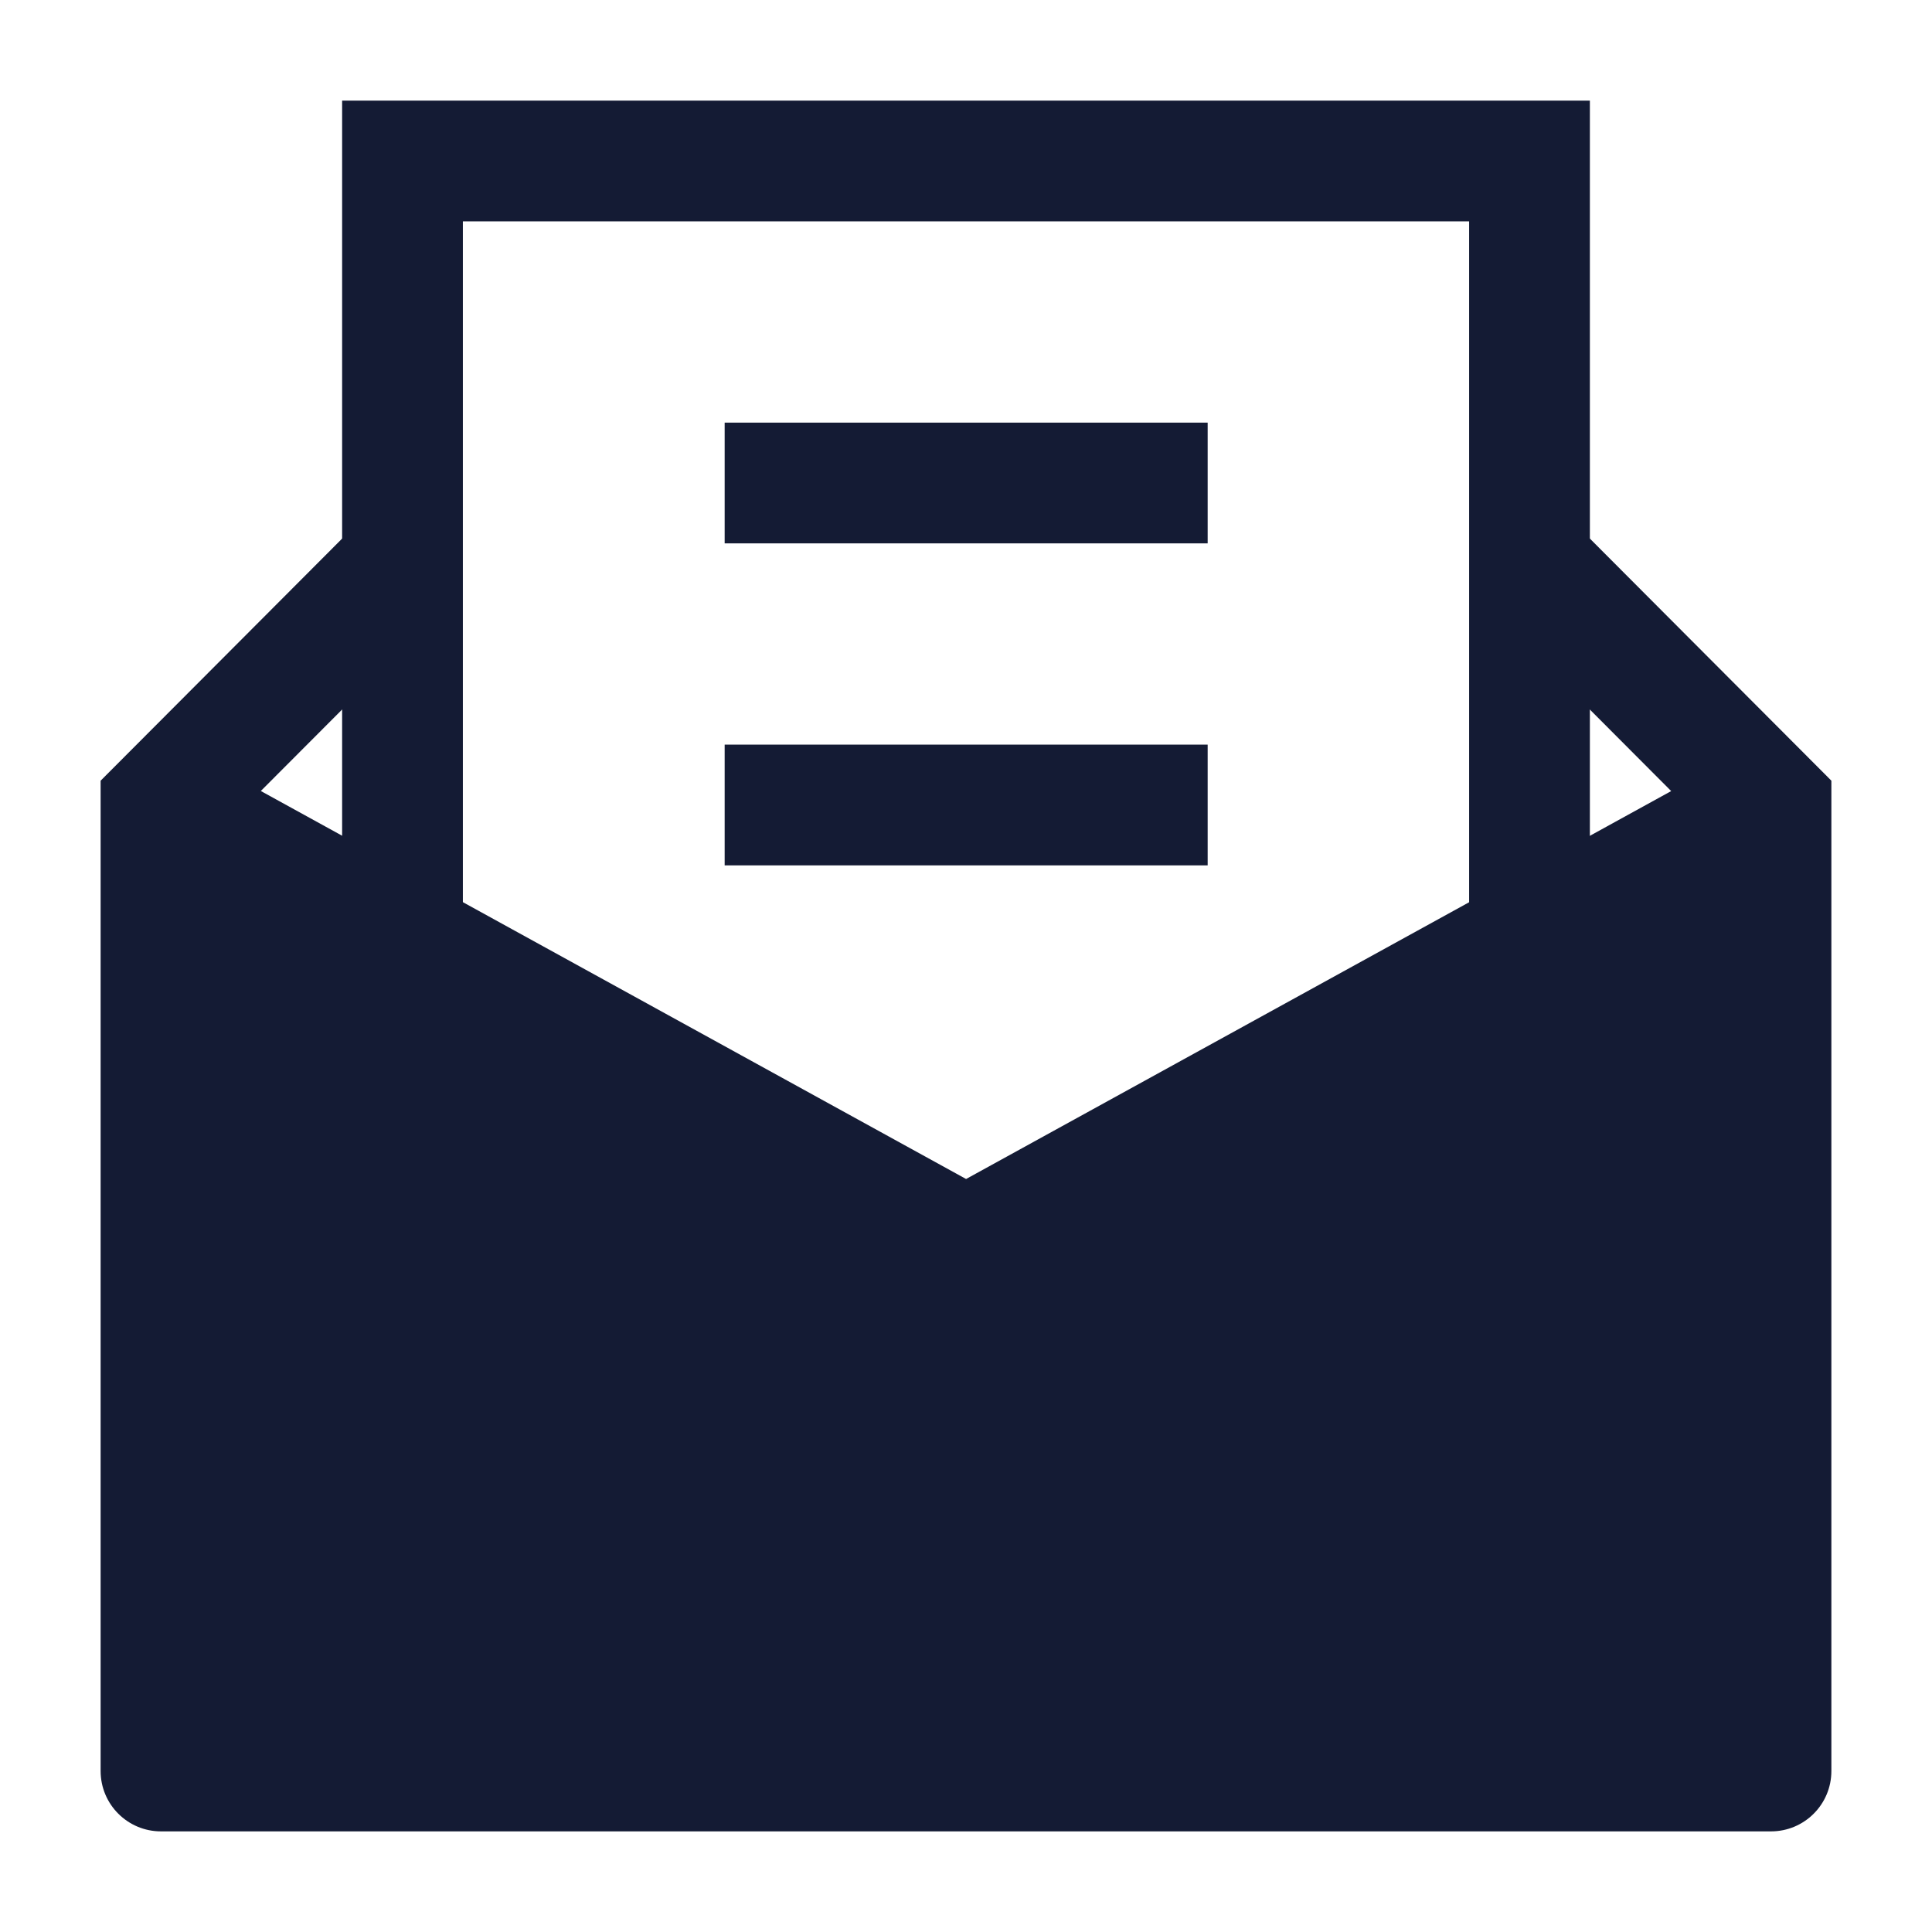
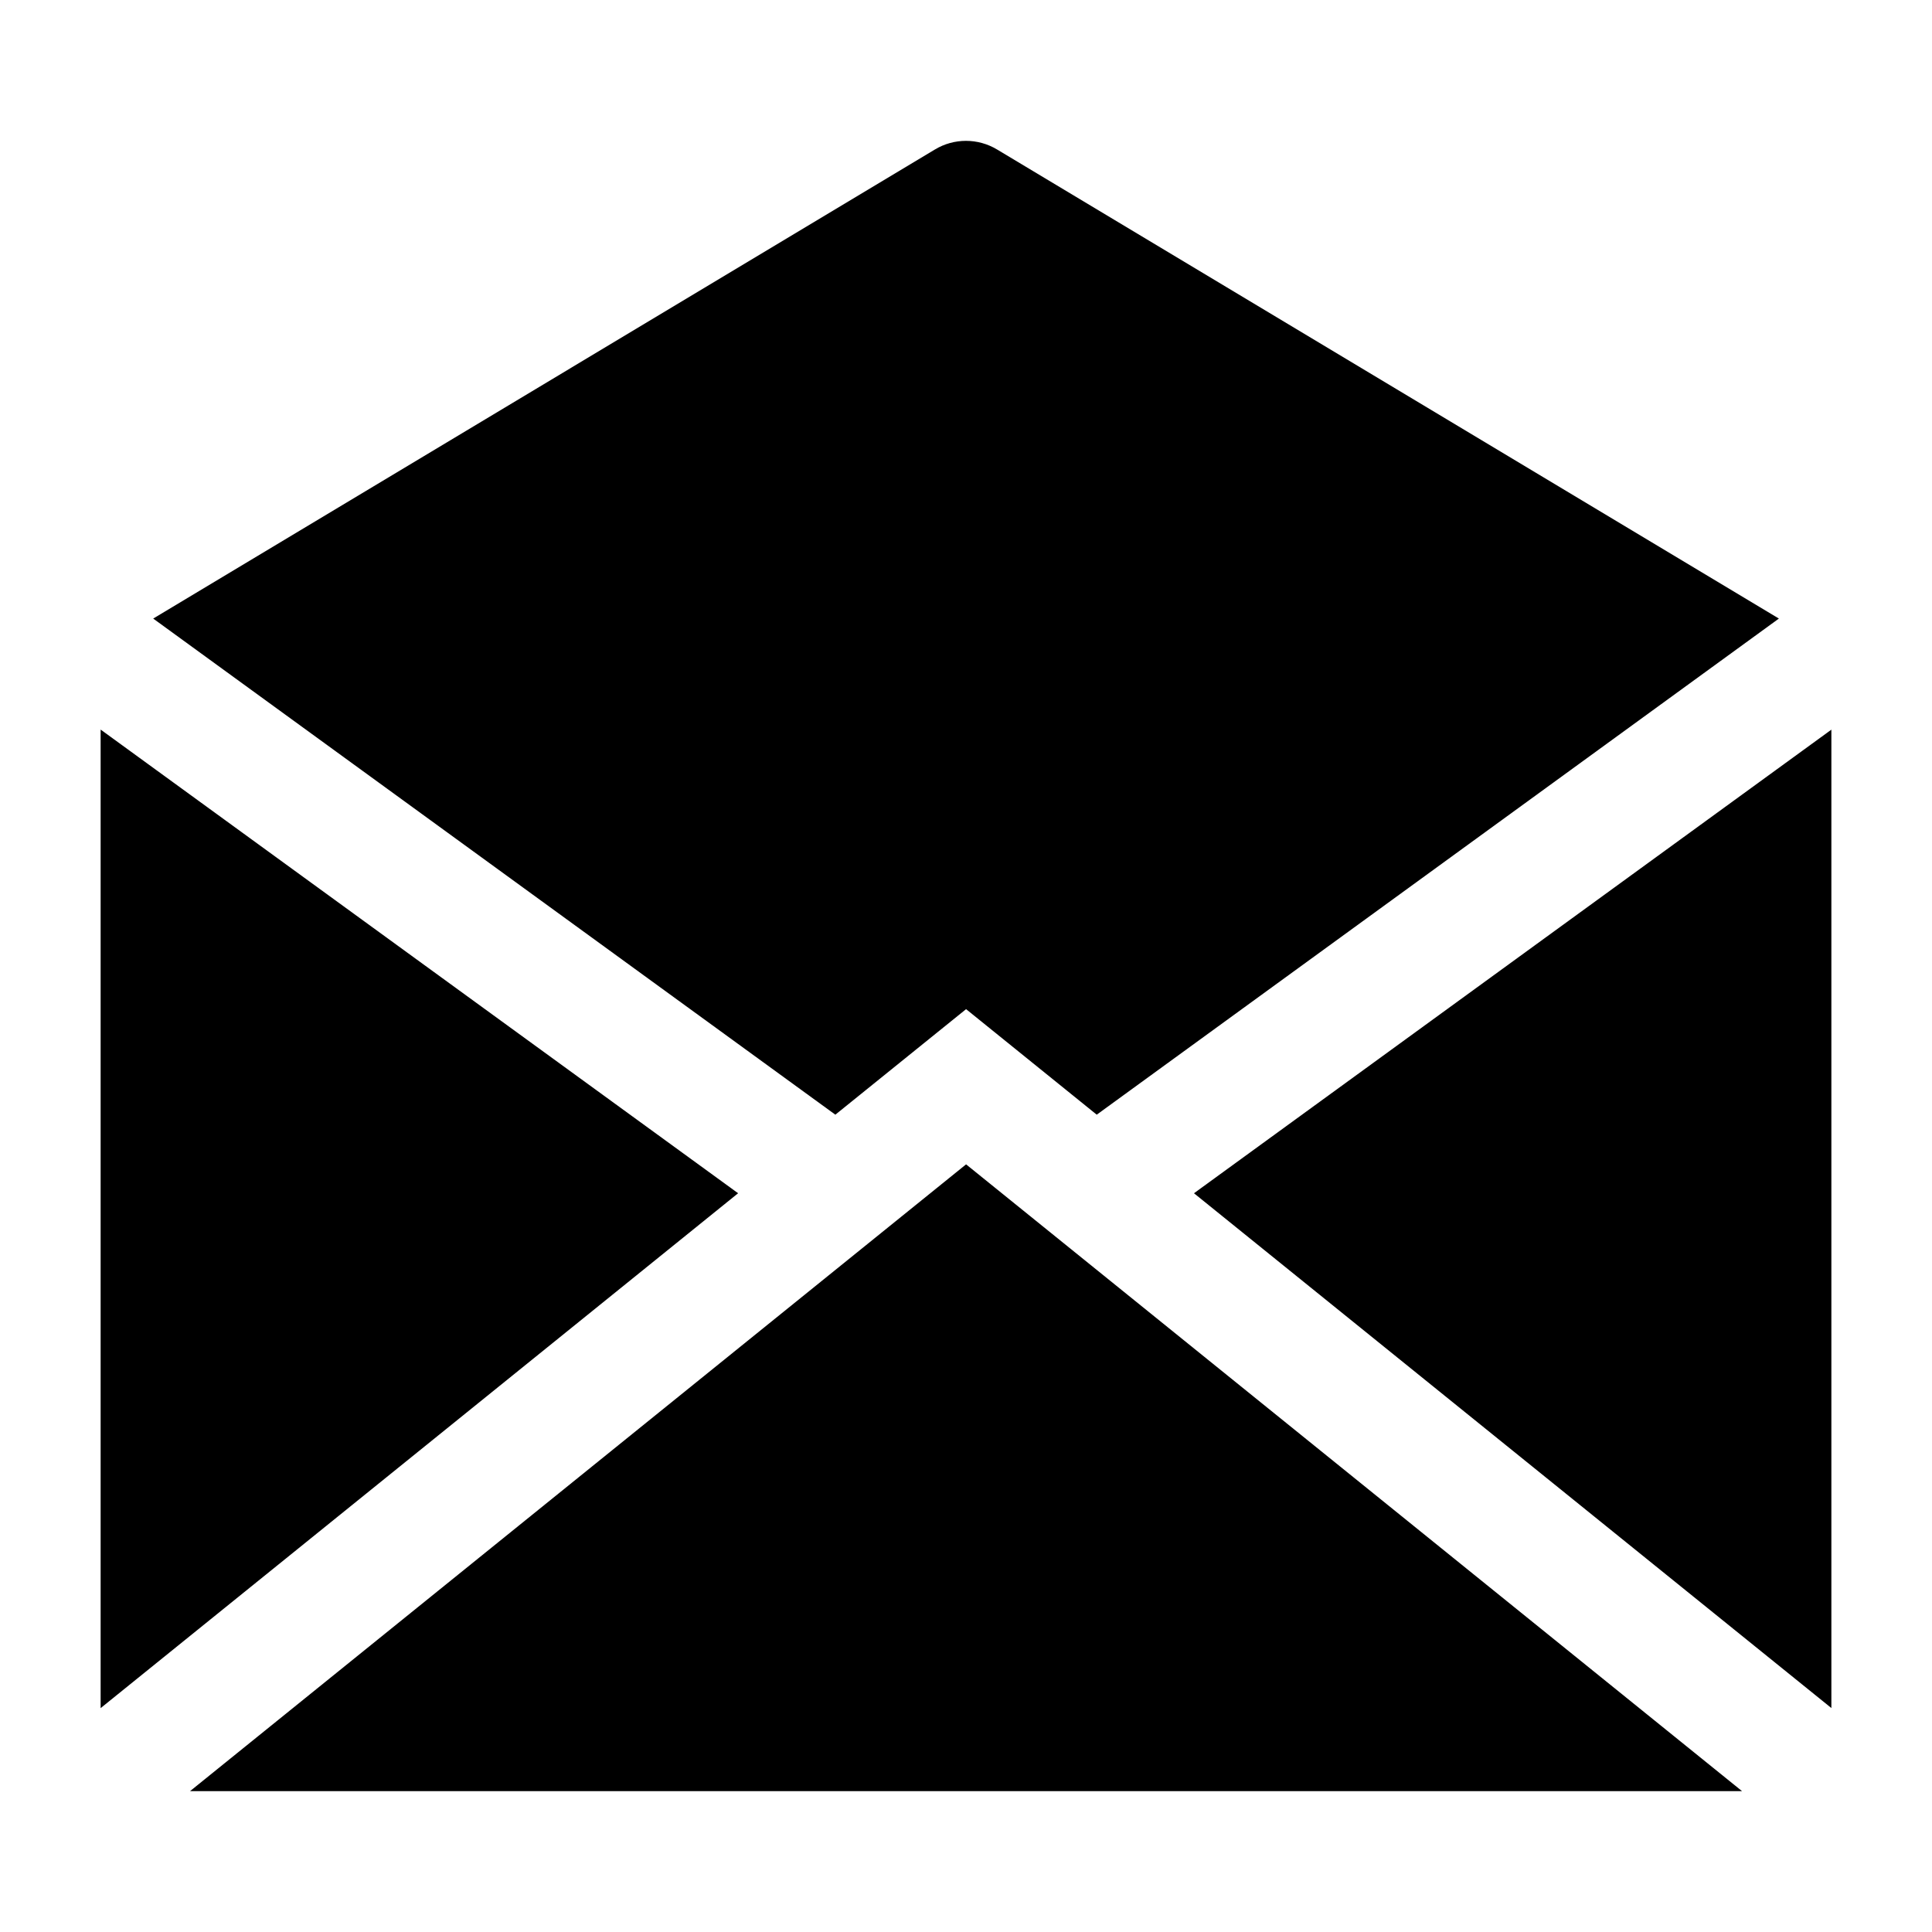
<svg xmlns="http://www.w3.org/2000/svg" width="24" height="24" viewBox="0 0 24 24" fill="none">
-   <path d="M4.469 6.471L5.531 7.53L3.24 9.826L12.001 14.646L20.76 9.827L18.469 7.53L19.531 6.471L22.75 9.698V22C22.75 22.415 22.414 22.75 22 22.75H2C1.586 22.75 1.25 22.415 1.25 22V9.698L4.469 6.471Z" fill="#141B34" />
-   <path fill-rule="evenodd" clip-rule="evenodd" d="M4.25 1.25H19.75V11.65H18.25V2.75H5.75V11.651H4.25V1.25Z" fill="#141B34" />
-   <path fill-rule="evenodd" clip-rule="evenodd" d="M15.002 9.25H9.002V10.75H15.002V9.25ZM15.002 5.25H9.002V6.75H15.002V5.25Z" fill="#141B34" />
+   <path d="M12.386 1.857C12.148 1.714 11.851 1.714 11.614 1.857L1.903 7.684L10.377 13.847L12.001 12.536L13.624 13.847L22.098 7.684L12.386 1.857Z" fill="currentColor" />
+   <path d="M22.75 9.064L14.832 14.823L22.75 21.218V9.064Z" fill="currentColor" />
+   <path d="M21.64 22.25L12.001 14.464L2.361 22.25H21.64Z" fill="currentColor" />
+   <path d="M1.25 21.219L9.169 14.823L1.25 9.063V21.219Z" fill="currentColor" />
</svg>
